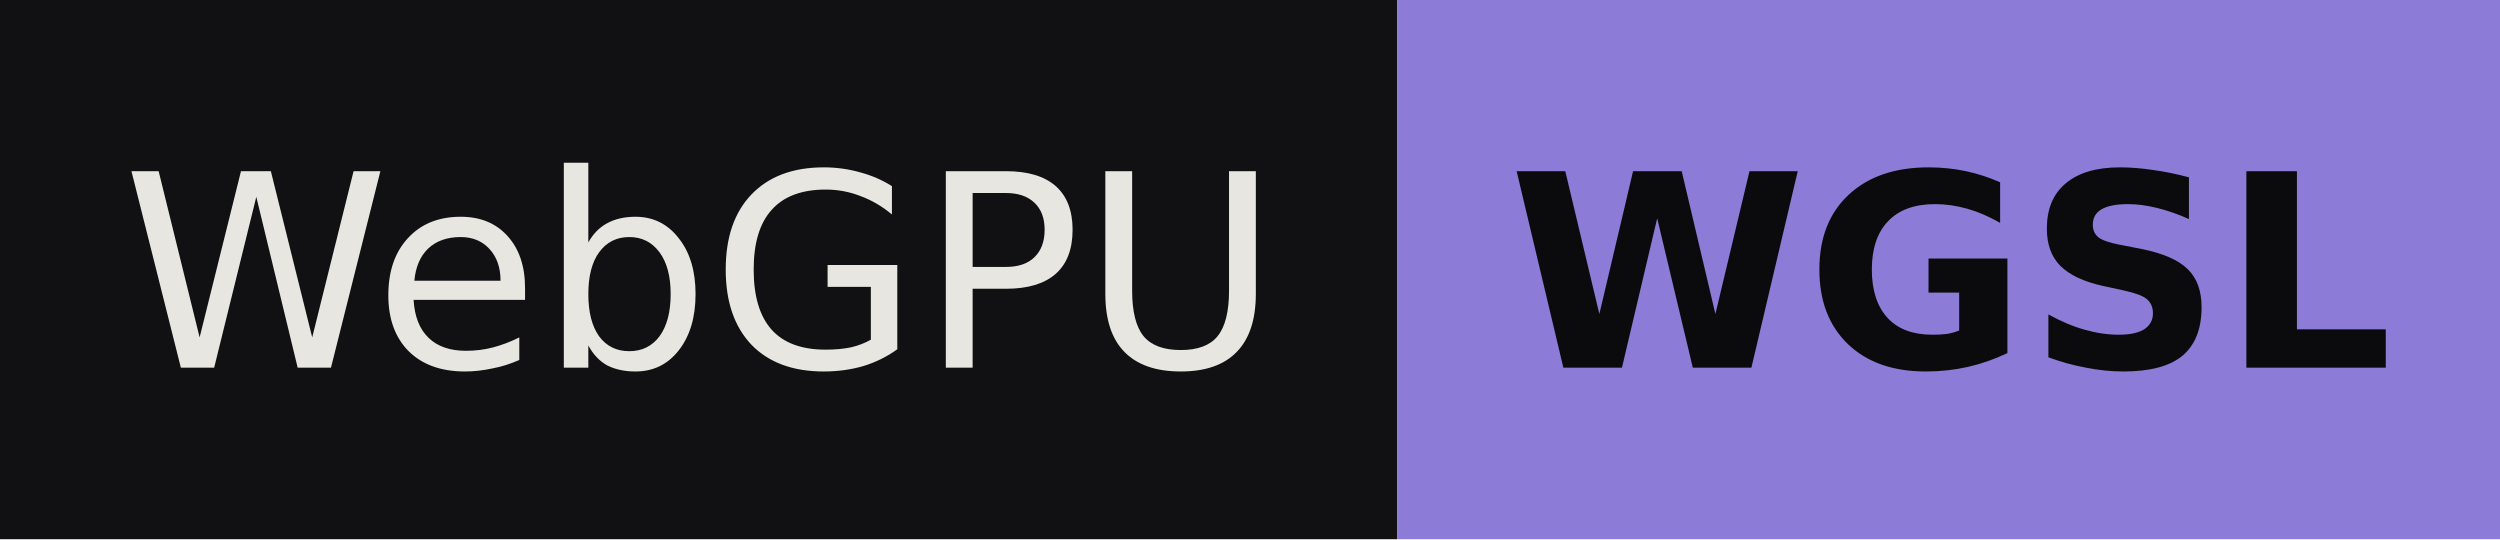
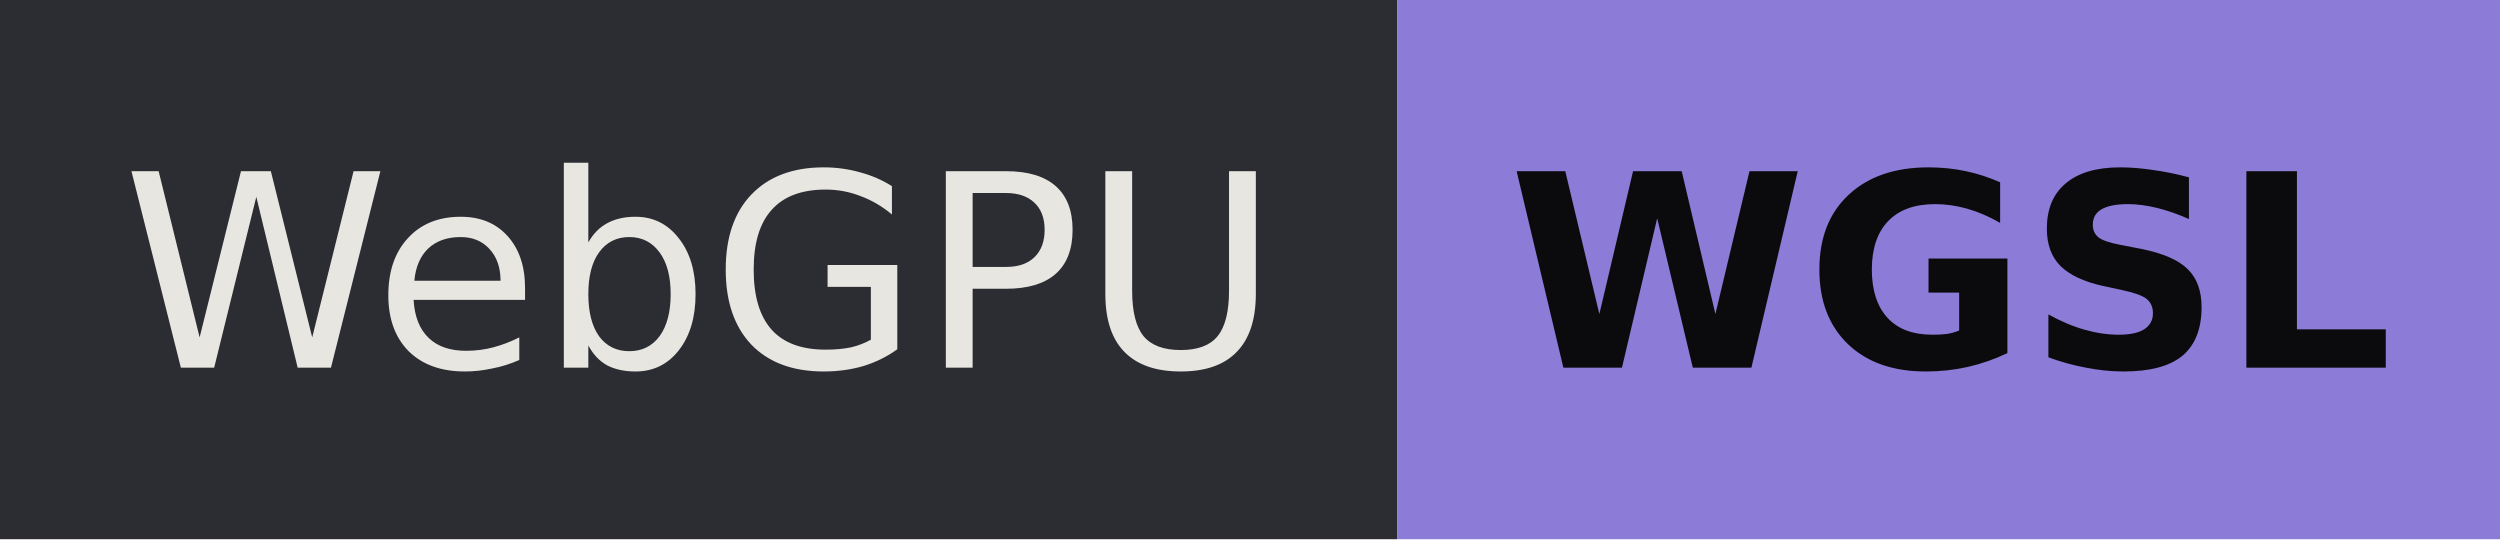
<svg xmlns="http://www.w3.org/2000/svg" width="102" height="22" role="img" aria-label="WebGPU: WGSL">
-   <rect width="57" height="22" fill="#111114" />
+   <rect width="57" height="22" fill="#2c2c33" />
  <rect x="57" width="45" height="22" fill="#8d7bd8" />
  <g font-family="Verdana,DejaVu Sans,Geneva,sans-serif" font-size="11" text-anchor="middle">
    <text x="28.6" y="15" fill="#e8e6e1">WebGPU</text>
    <text x="79.6" y="15" fill="#0b0b0d" font-weight="bold">WGSL</text>
  </g>
</svg>
